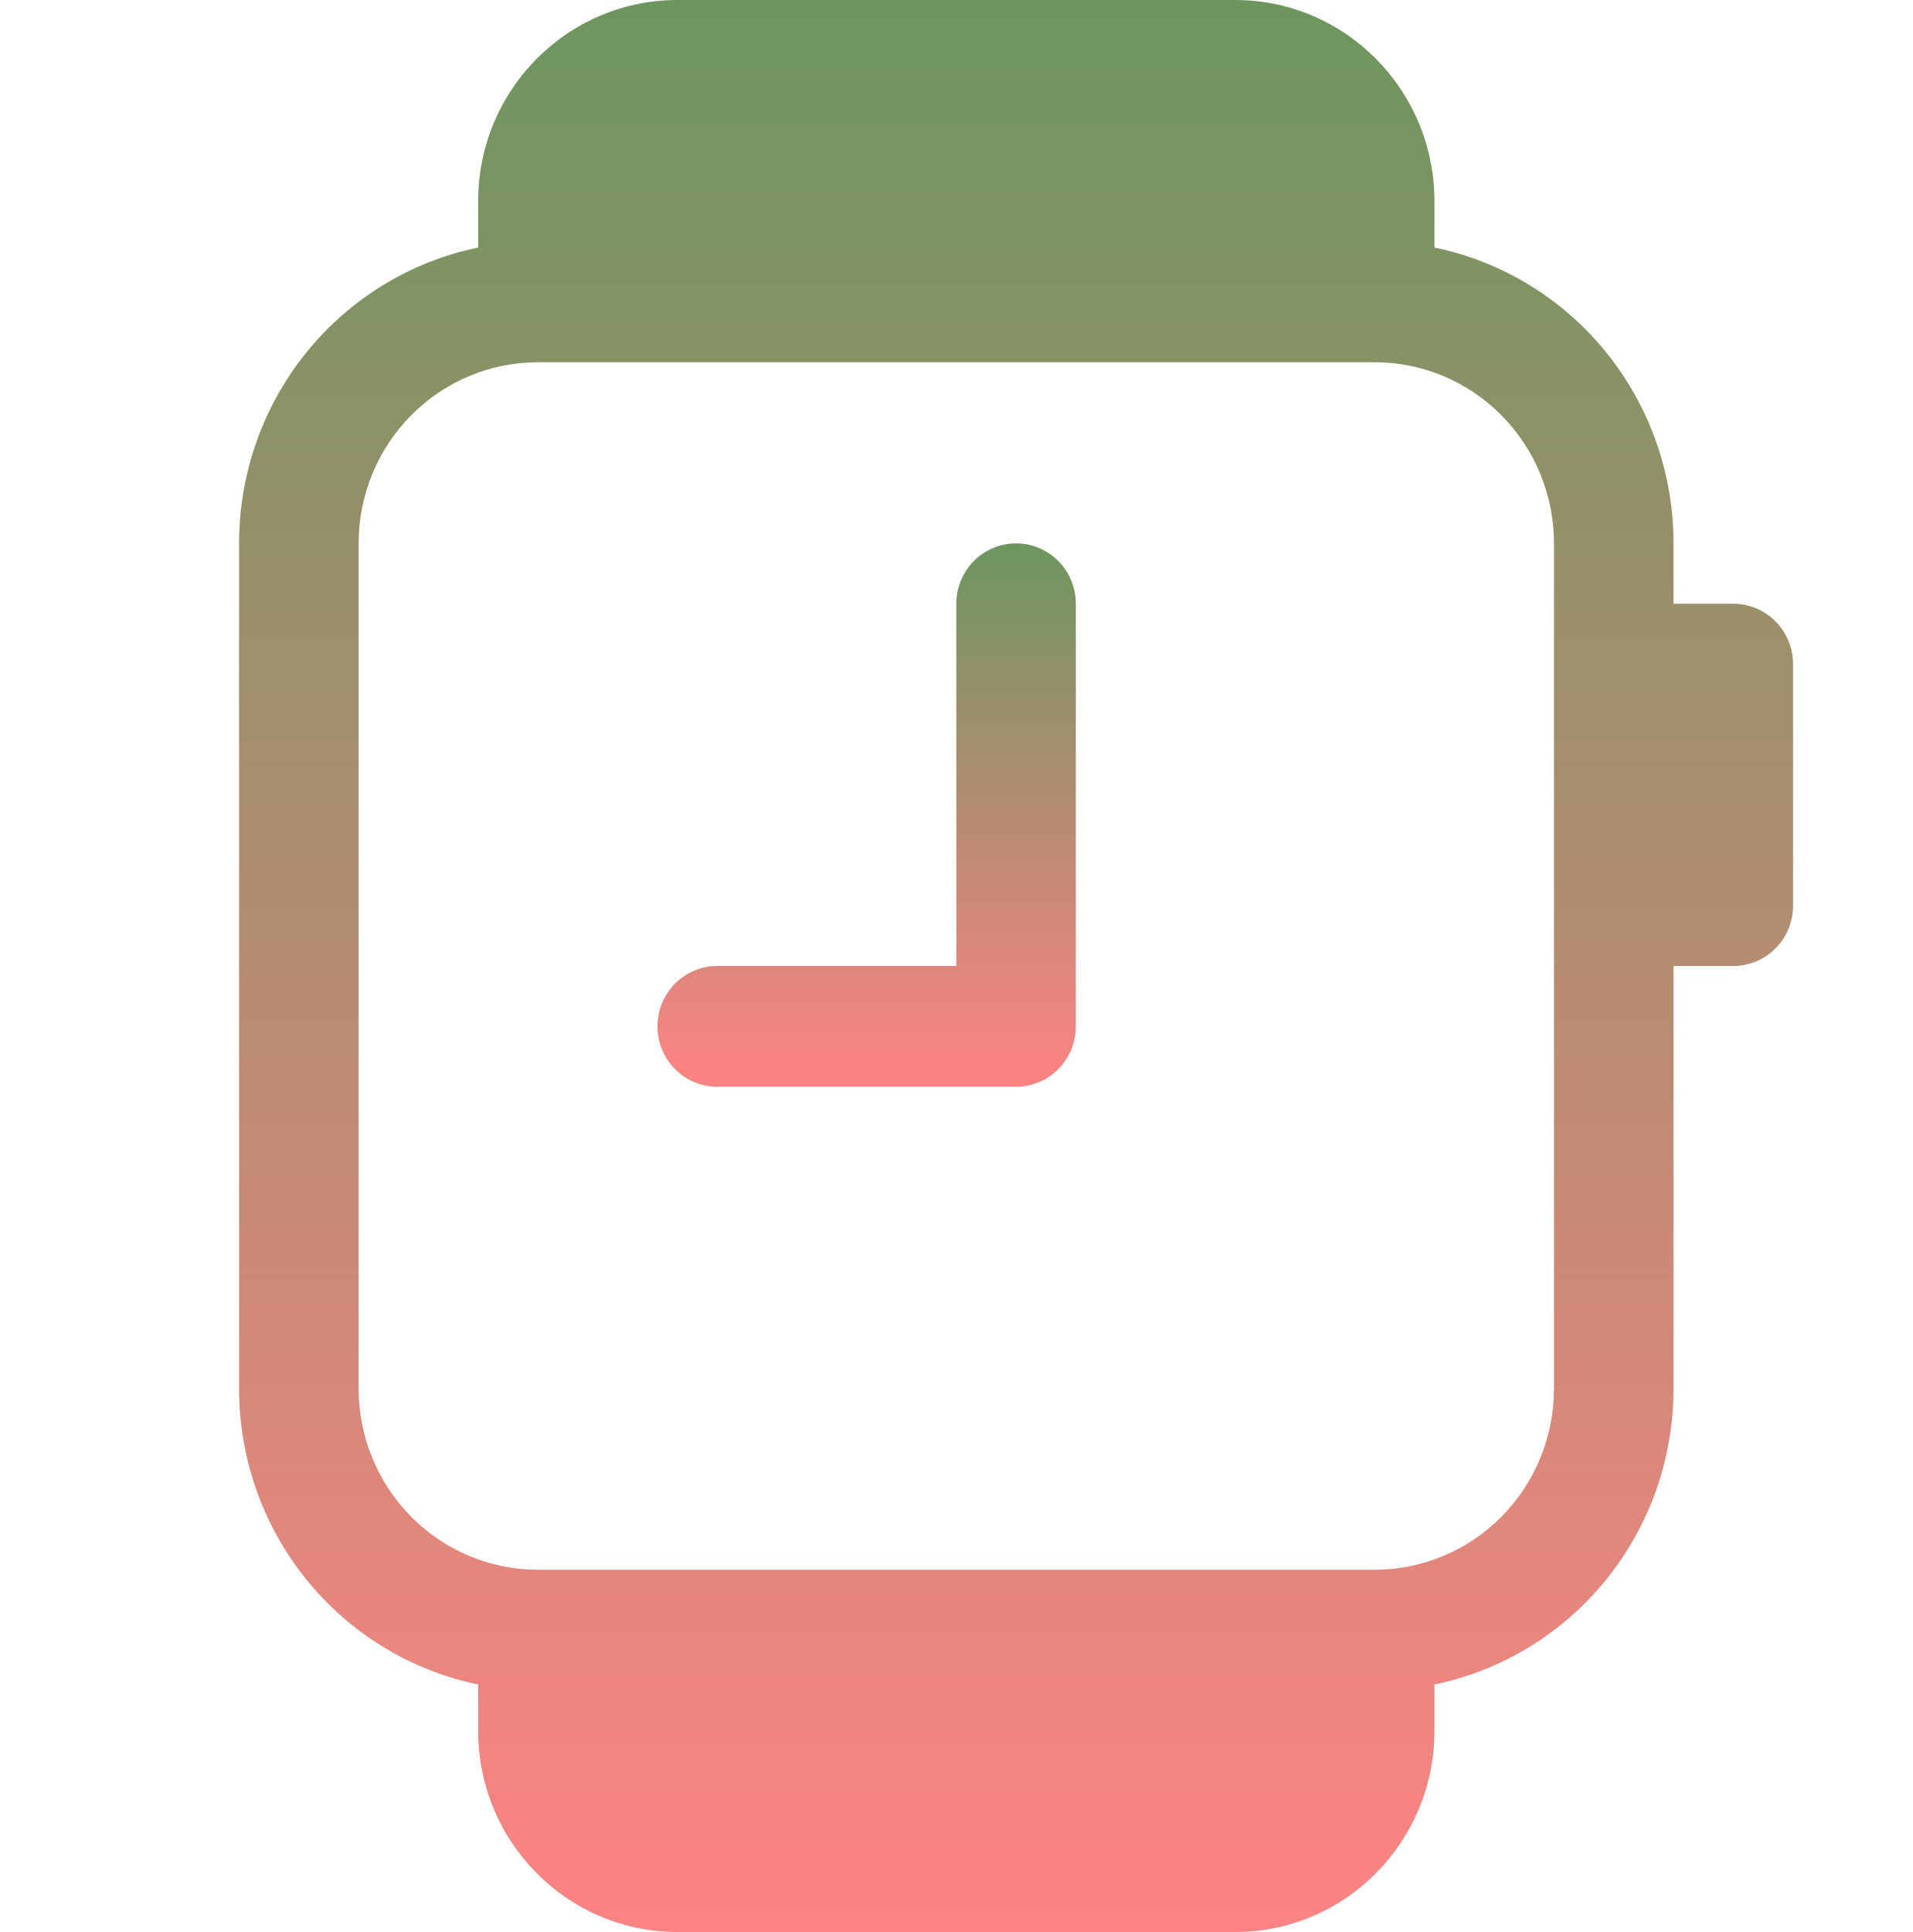
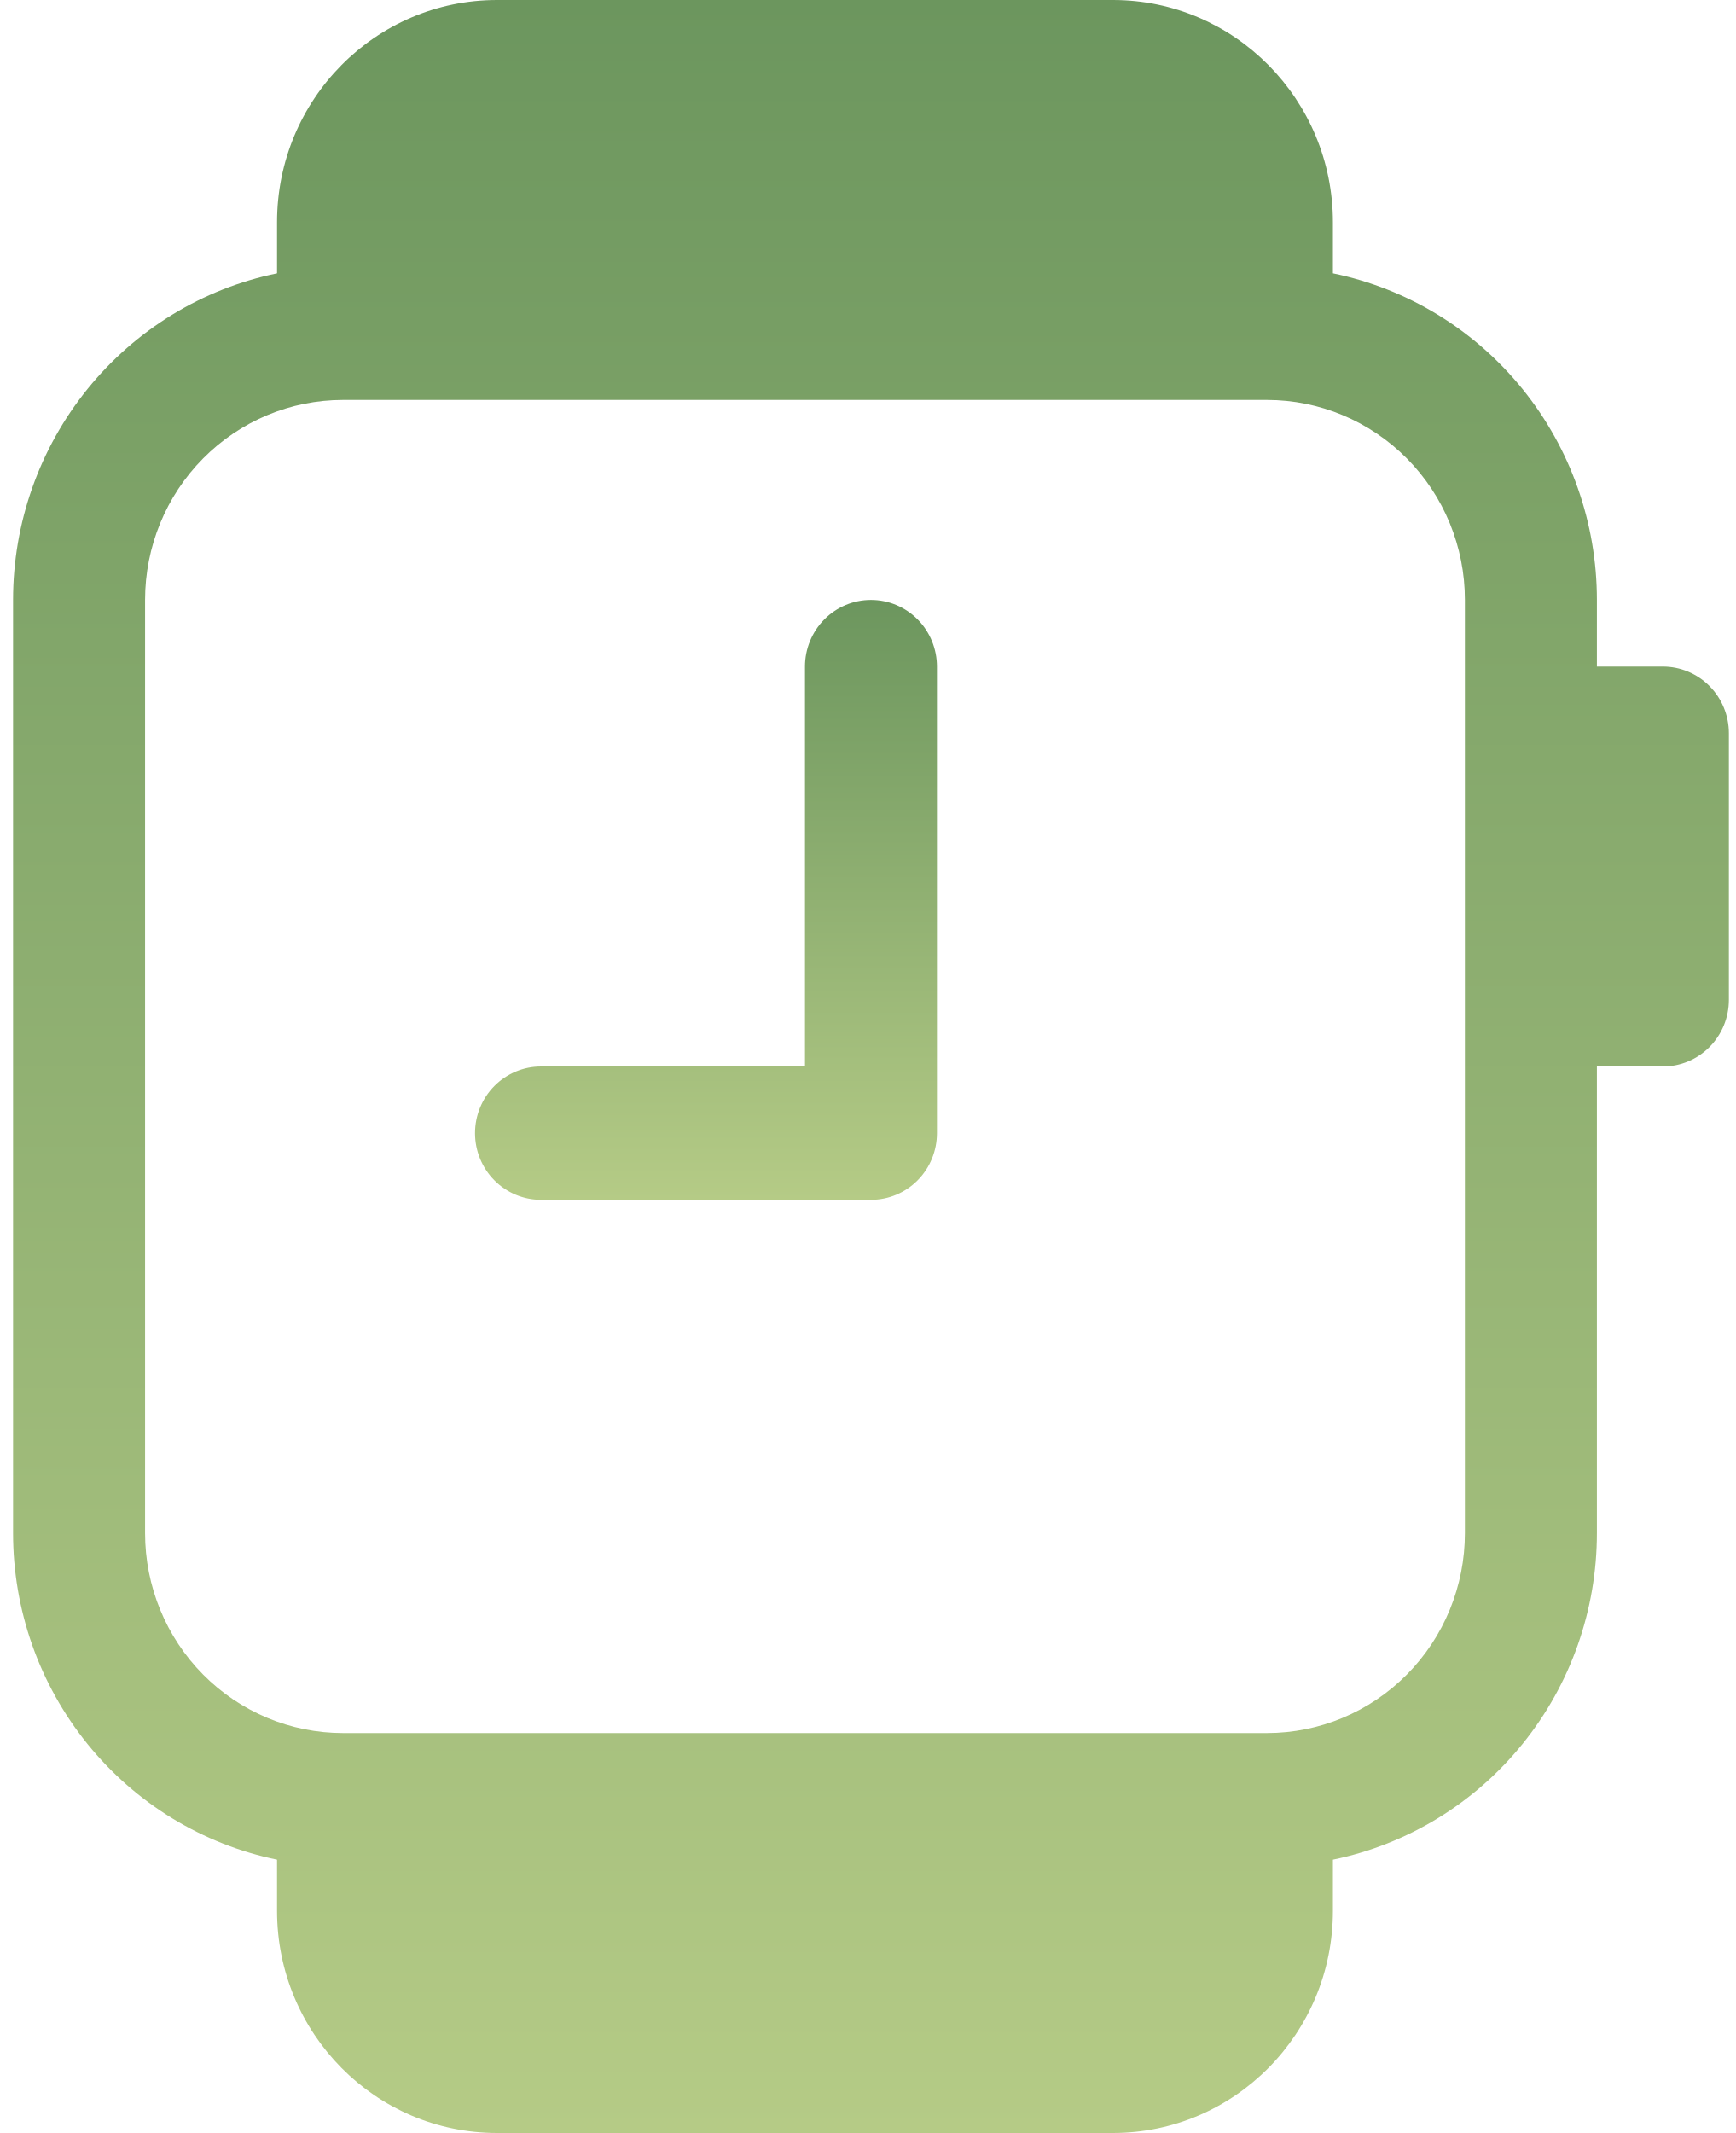
- <svg xmlns="http://www.w3.org/2000/svg" width="101" height="102" viewBox="0 0 101 102" fill="none">
-   <path d="M56.812 31.875C56.812 31.03 56.48 30.219 55.888 29.621C55.296 29.023 54.493 28.688 53.656 28.688C52.819 28.688 52.016 29.023 51.424 29.621C50.833 30.219 50.5 31.03 50.5 31.875V51H37.875C37.038 51 36.235 51.336 35.643 51.934C35.051 52.531 34.719 53.342 34.719 54.188C34.719 55.033 35.051 55.844 35.643 56.441C36.235 57.039 37.038 57.375 37.875 57.375H53.656C54.493 57.375 55.296 57.039 55.888 56.441C56.48 55.844 56.812 55.033 56.812 54.188V31.875Z" fill="url(#paint0_linear_178_515)" />
-   <path d="M25.25 10.627V13.069C21.685 13.804 18.482 15.76 16.181 18.606C13.88 21.452 12.624 25.013 12.625 28.688V73.312C12.624 76.987 13.88 80.548 16.181 83.394C18.482 86.24 21.685 88.196 25.25 88.931V91.373C25.25 97.238 29.959 102 35.773 102H65.227C71.035 102 75.75 97.244 75.75 91.373V88.931C79.315 88.196 82.518 86.24 84.819 83.394C87.12 80.548 88.376 76.987 88.375 73.312V51H91.531C92.368 51 93.171 50.664 93.763 50.066C94.355 49.469 94.688 48.658 94.688 47.812V35.062C94.688 34.217 94.355 33.406 93.763 32.809C93.171 32.211 92.368 31.875 91.531 31.875H88.375V28.688C88.376 25.013 87.12 21.452 84.819 18.606C82.518 15.76 79.315 13.804 75.75 13.069V10.627C75.75 4.762 71.041 0 65.227 0H35.773C29.965 0 25.25 4.756 25.25 10.627ZM28.406 19.125H72.594C75.105 19.125 77.513 20.133 79.289 21.926C81.065 23.719 82.062 26.151 82.062 28.688V73.312C82.062 75.849 81.065 78.281 79.289 80.074C77.513 81.868 75.105 82.875 72.594 82.875H28.406C25.895 82.875 23.487 81.868 21.711 80.074C19.935 78.281 18.938 75.849 18.938 73.312V28.688C18.938 26.151 19.935 23.719 21.711 21.926C23.487 20.133 25.895 19.125 28.406 19.125Z" fill="url(#paint1_linear_178_515)" />
+ <svg xmlns="http://www.w3.org/2000/svg" width="83" height="102" viewBox="0 0 83 102" fill="none">
+   <path d="M44.812 31.875C44.812 31.03 44.48 30.219 43.888 29.621C43.296 29.023 42.493 28.688 41.656 28.688C40.819 28.688 40.016 29.023 39.424 29.621C38.833 30.219 38.5 31.03 38.5 31.875V51H25.875C25.038 51 24.235 51.336 23.643 51.934C23.051 52.531 22.719 53.342 22.719 54.188C22.719 55.033 23.051 55.844 23.643 56.441C24.235 57.039 25.038 57.375 25.875 57.375H41.656C42.493 57.375 43.296 57.039 43.888 56.441C44.48 55.844 44.812 55.033 44.812 54.188V31.875Z" fill="url(#paint0_linear_0_15)" />
+   <path d="M13.25 10.627V13.069C9.685 13.804 6.482 15.76 4.181 18.606C1.881 21.452 0.624 25.013 0.625 28.688V73.312C0.624 76.987 1.881 80.548 4.181 83.394C6.482 86.24 9.685 88.196 13.25 88.931V91.373C13.25 97.238 17.959 102 23.773 102H53.227C59.035 102 63.75 97.244 63.75 91.373V88.931C67.315 88.196 70.518 86.24 72.819 83.394C75.12 80.548 76.376 76.987 76.375 73.312V51H79.531C80.368 51 81.171 50.664 81.763 50.066C82.355 49.469 82.688 48.658 82.688 47.812V35.062C82.688 34.217 82.355 33.406 81.763 32.809C81.171 32.211 80.368 31.875 79.531 31.875H76.375V28.688C76.376 25.013 75.12 21.452 72.819 18.606C70.518 15.76 67.315 13.804 63.75 13.069V10.627C63.75 4.762 59.041 0 53.227 0H23.773C17.965 0 13.25 4.756 13.25 10.627ZM16.406 19.125H60.594C63.105 19.125 65.513 20.133 67.289 21.926C69.065 23.719 70.062 26.151 70.062 28.688V73.312C70.062 75.849 69.065 78.281 67.289 80.074C65.513 81.868 63.105 82.875 60.594 82.875H16.406C13.895 82.875 11.487 81.868 9.711 80.074C7.935 78.281 6.938 75.849 6.938 73.312V28.688C6.938 26.151 7.935 23.719 9.711 21.926C11.487 20.133 13.895 19.125 16.406 19.125Z" fill="url(#paint1_linear_0_15)" />
  <defs>
-     <linearGradient id="paint0_linear_178_515" x1="45.766" y1="28.688" x2="45.766" y2="57.375" gradientUnits="userSpaceOnUse">
+     <linearGradient id="paint0_linear_0_15" x1="33.766" y1="28.688" x2="33.766" y2="57.375" gradientUnits="userSpaceOnUse">
      <stop stop-color="#6C965E" />
-       <stop offset="1" stop-color="#FF8383" />
+       <stop offset="1" stop-color="#B5CB86" />
    </linearGradient>
-     <linearGradient id="paint1_linear_178_515" x1="53.656" y1="0" x2="53.656" y2="102" gradientUnits="userSpaceOnUse">
+     <linearGradient id="paint1_linear_0_15" x1="41.656" y1="0" x2="41.656" y2="102" gradientUnits="userSpaceOnUse">
      <stop stop-color="#6C965E" />
-       <stop offset="1" stop-color="#FF8383" />
+       <stop offset="1" stop-color="#B5CB86" />
    </linearGradient>
  </defs>
</svg>
